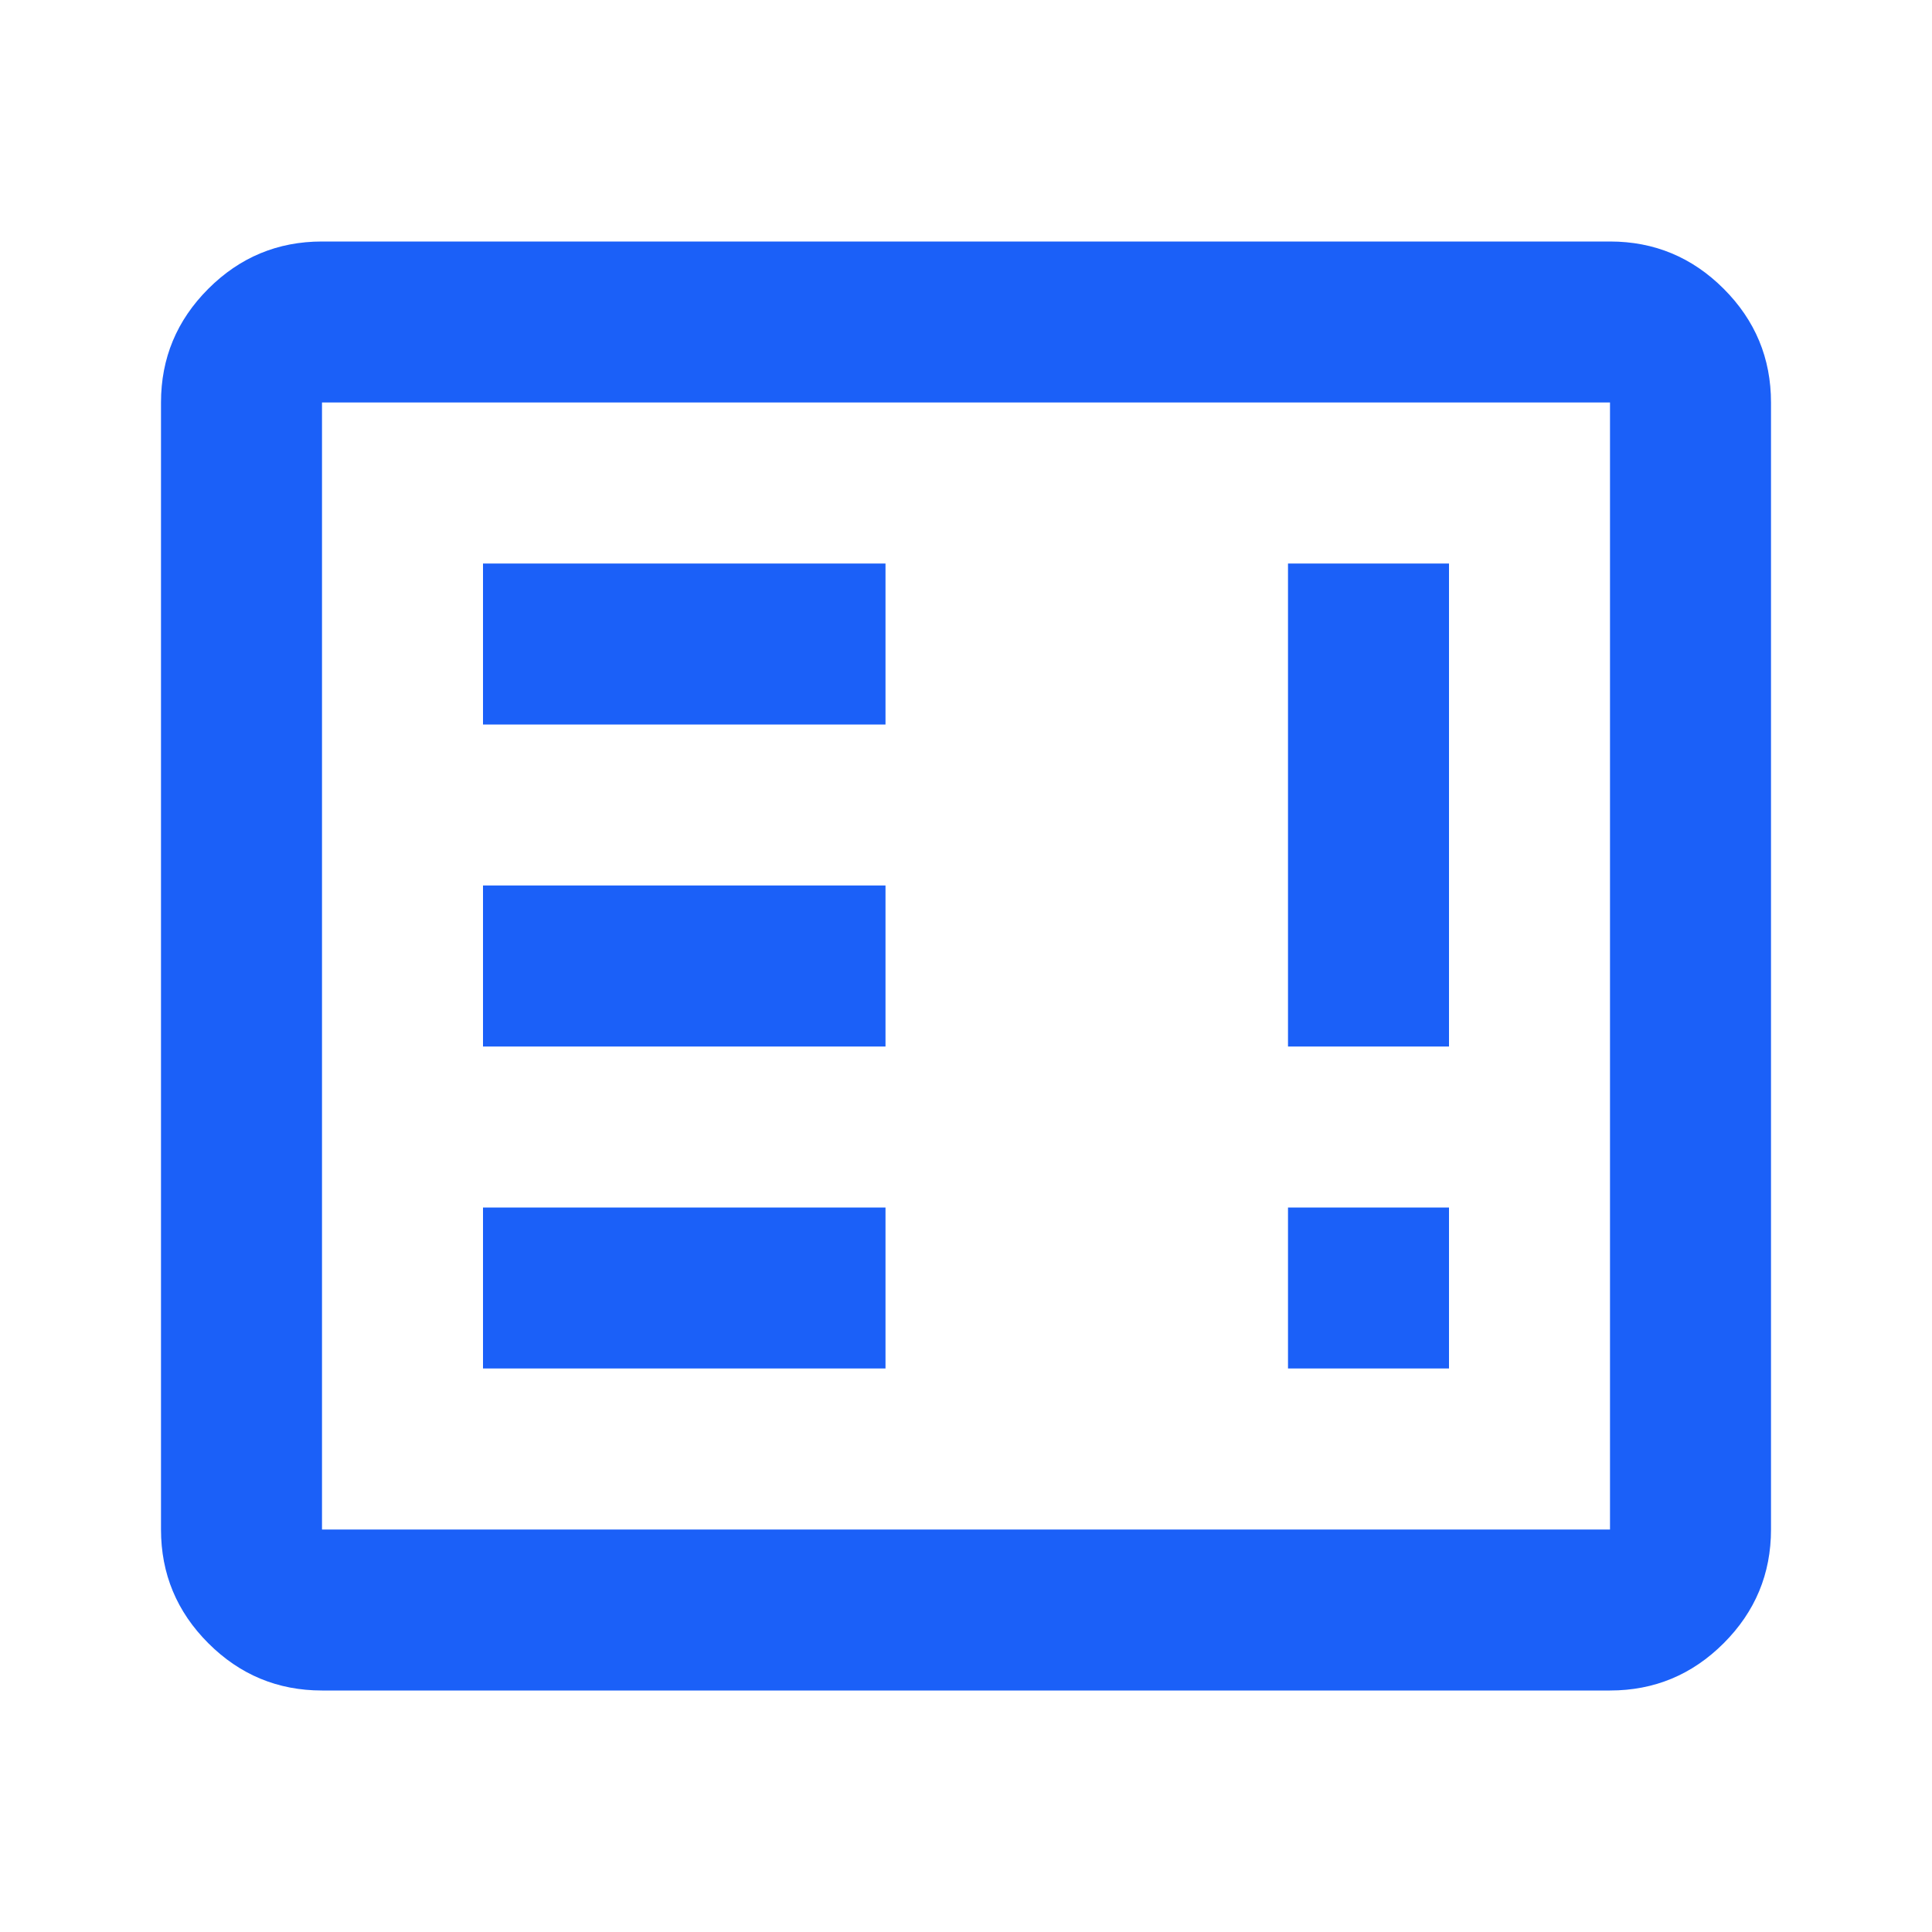
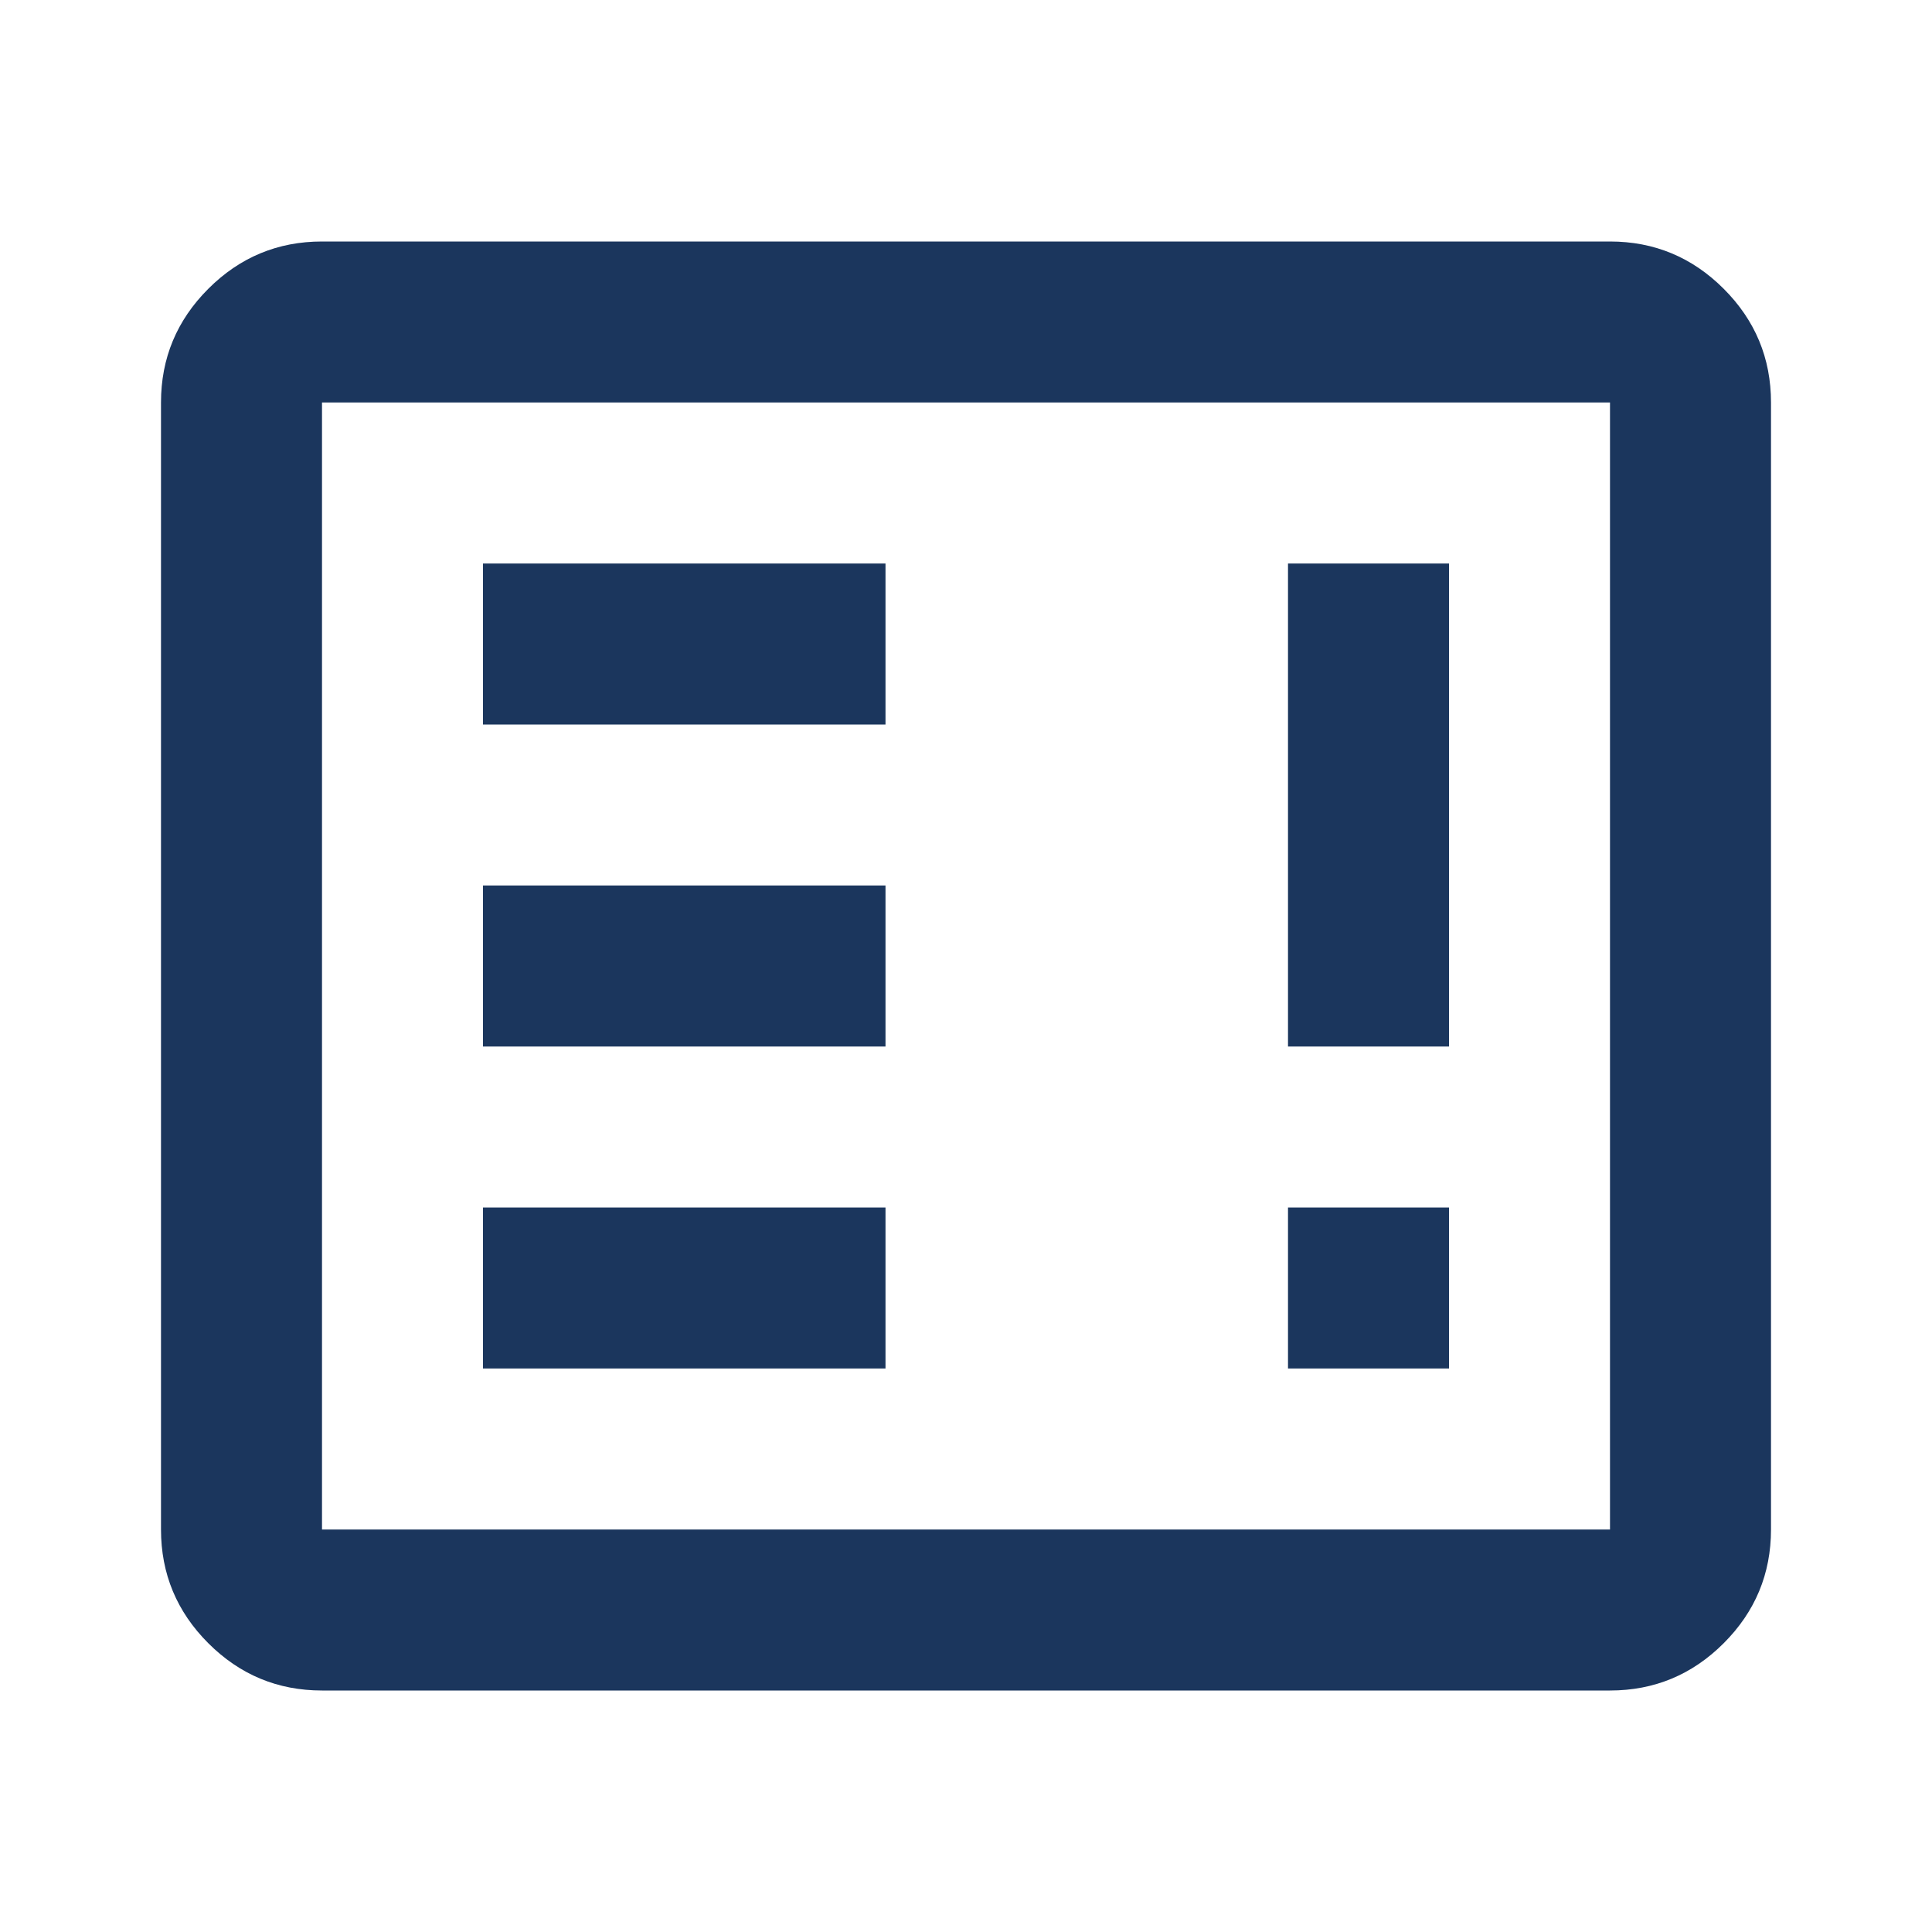
- <svg xmlns="http://www.w3.org/2000/svg" height="24px" viewBox="0 -960 960 960" width="24px" fill="#1B60F8">
+ <svg xmlns="http://www.w3.org/2000/svg" height="24px" viewBox="0 -960 960 960" width="24px" fill="#1B365D">
  <path d="M240-280h200v-80H240v80Zm400 0h80v-80h-80v80ZM240-440h200v-80H240v80Zm400 0h80v-240h-80v240ZM240-600h200v-80H240v80Zm-80 480q-33 0-56.5-23.5T80-200v-560q0-33 23.5-56.5T160-840h640q33 0 56.5 23.5T880-760v560q0 33-23.5 56.5T800-120H160Zm0-80h640v-560H160v560Zm0 0v-560 560Z" />
</svg>
